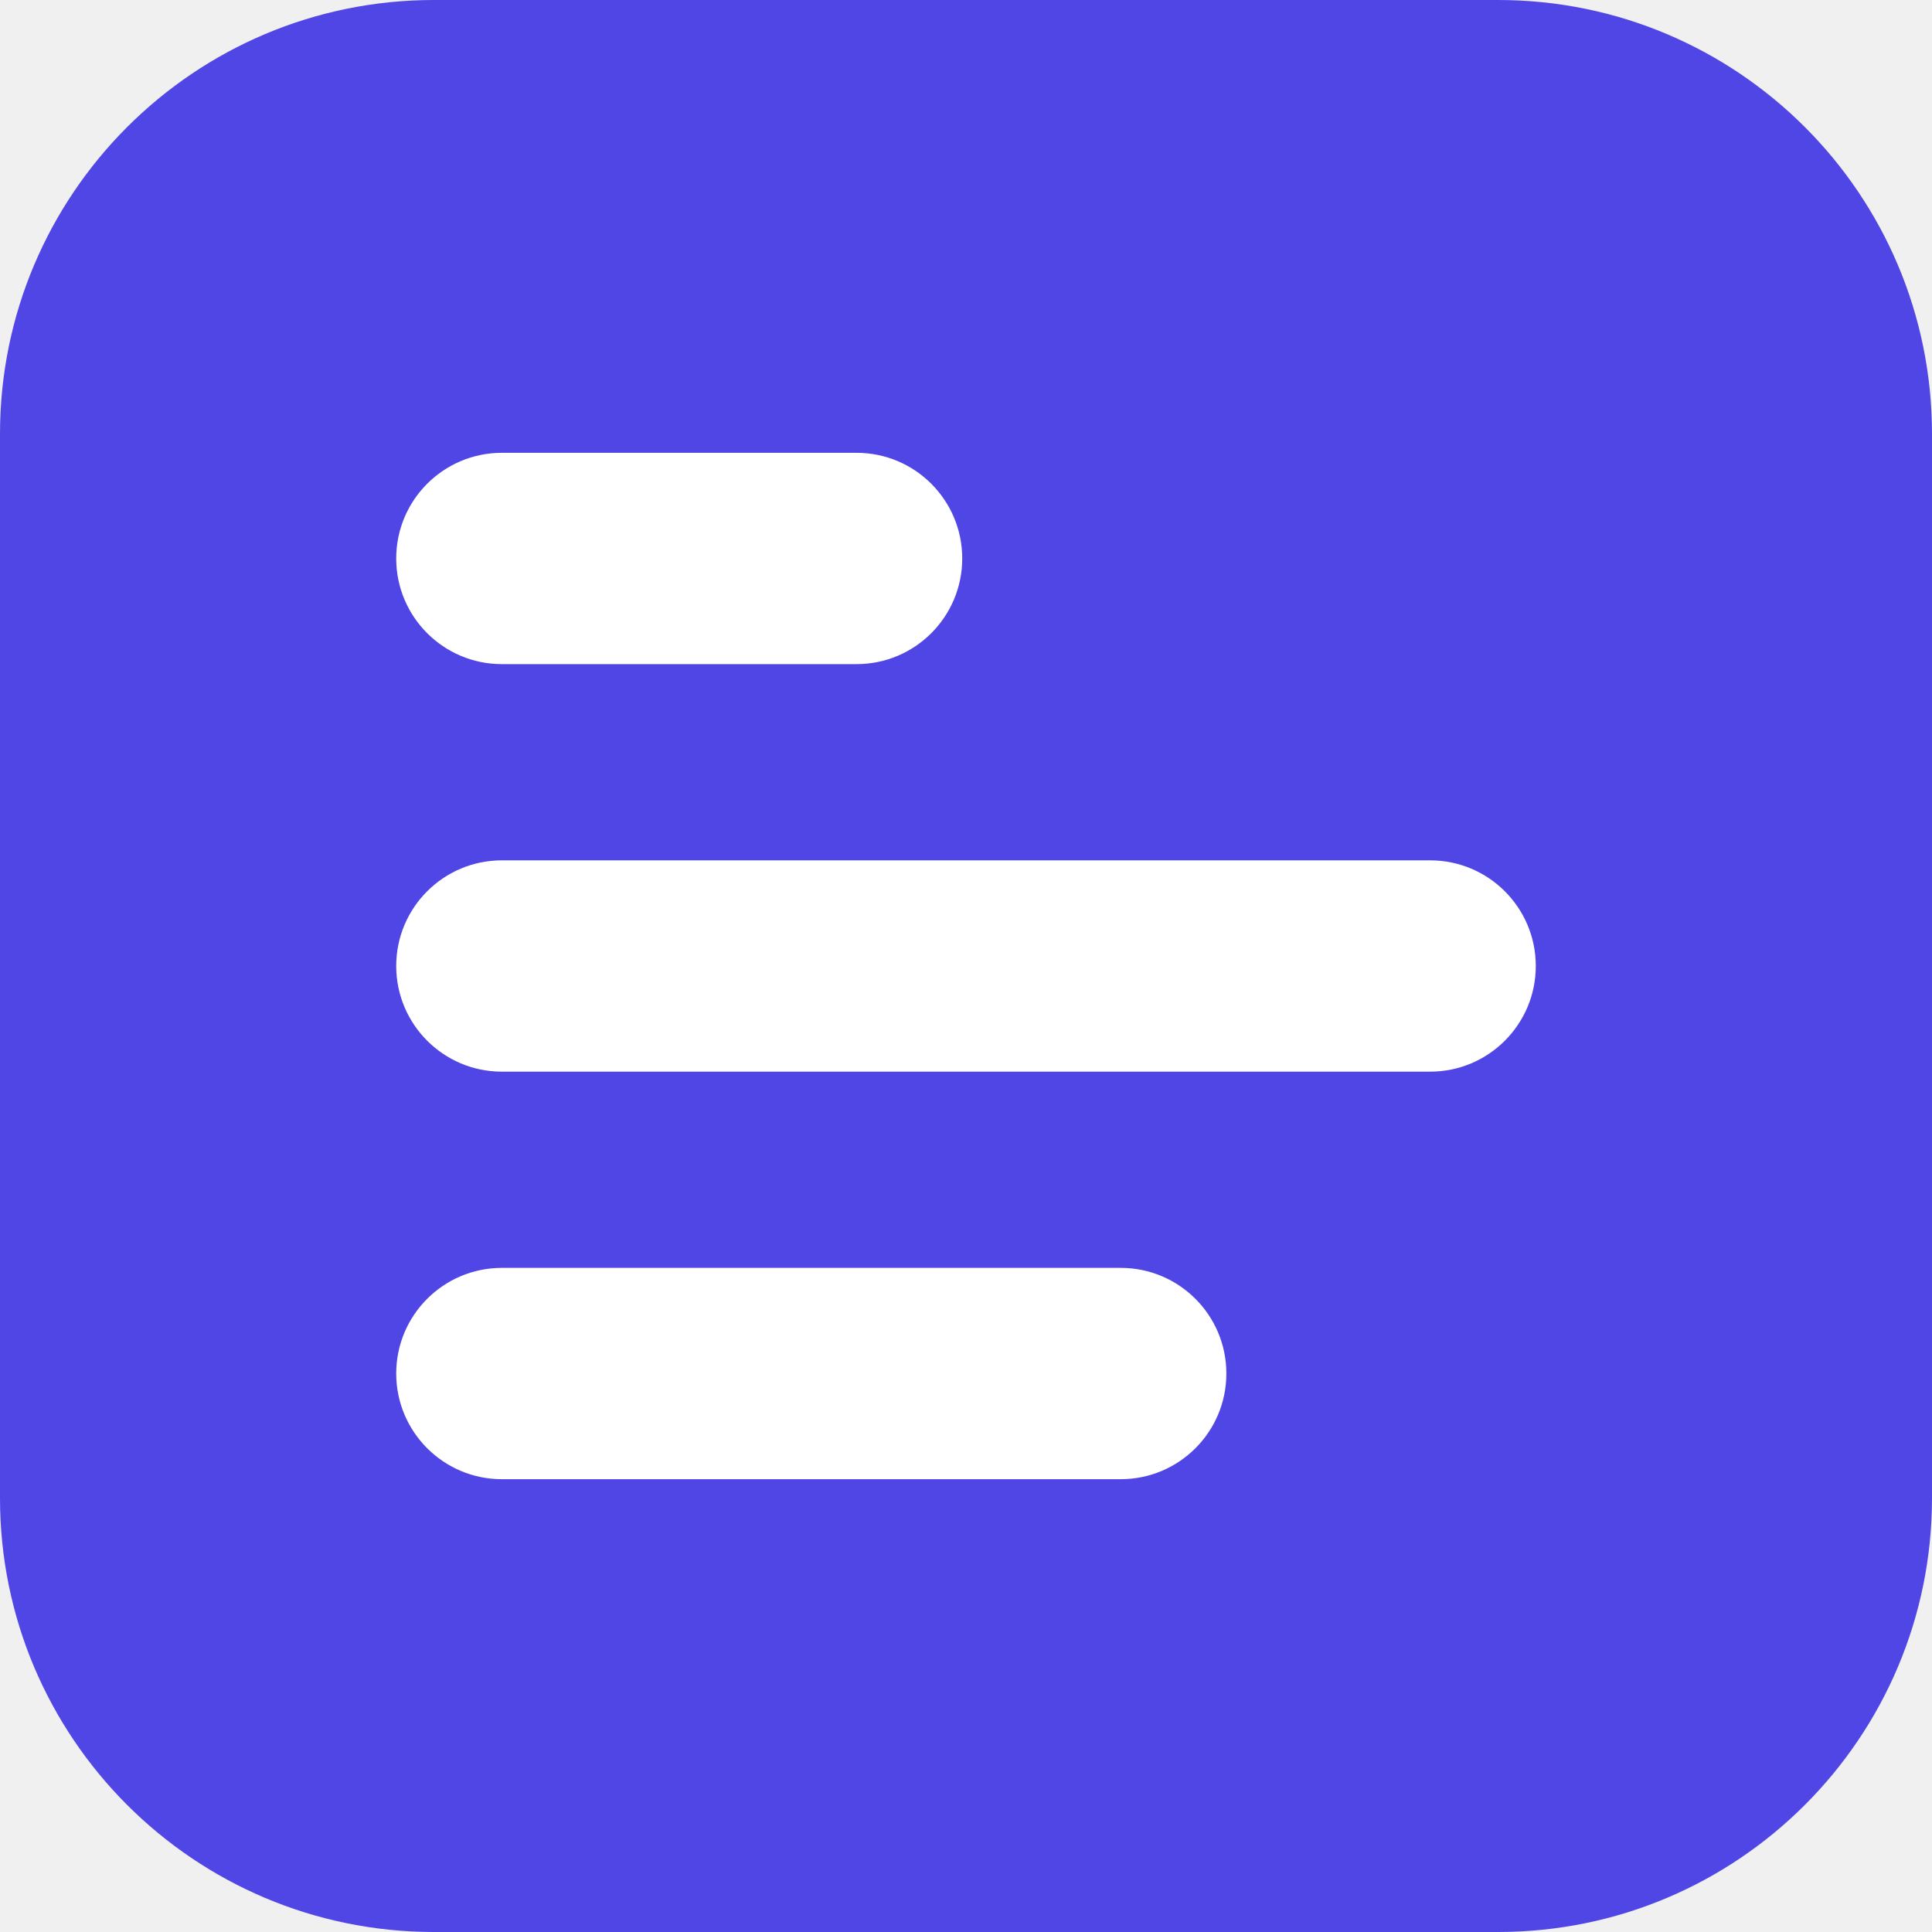
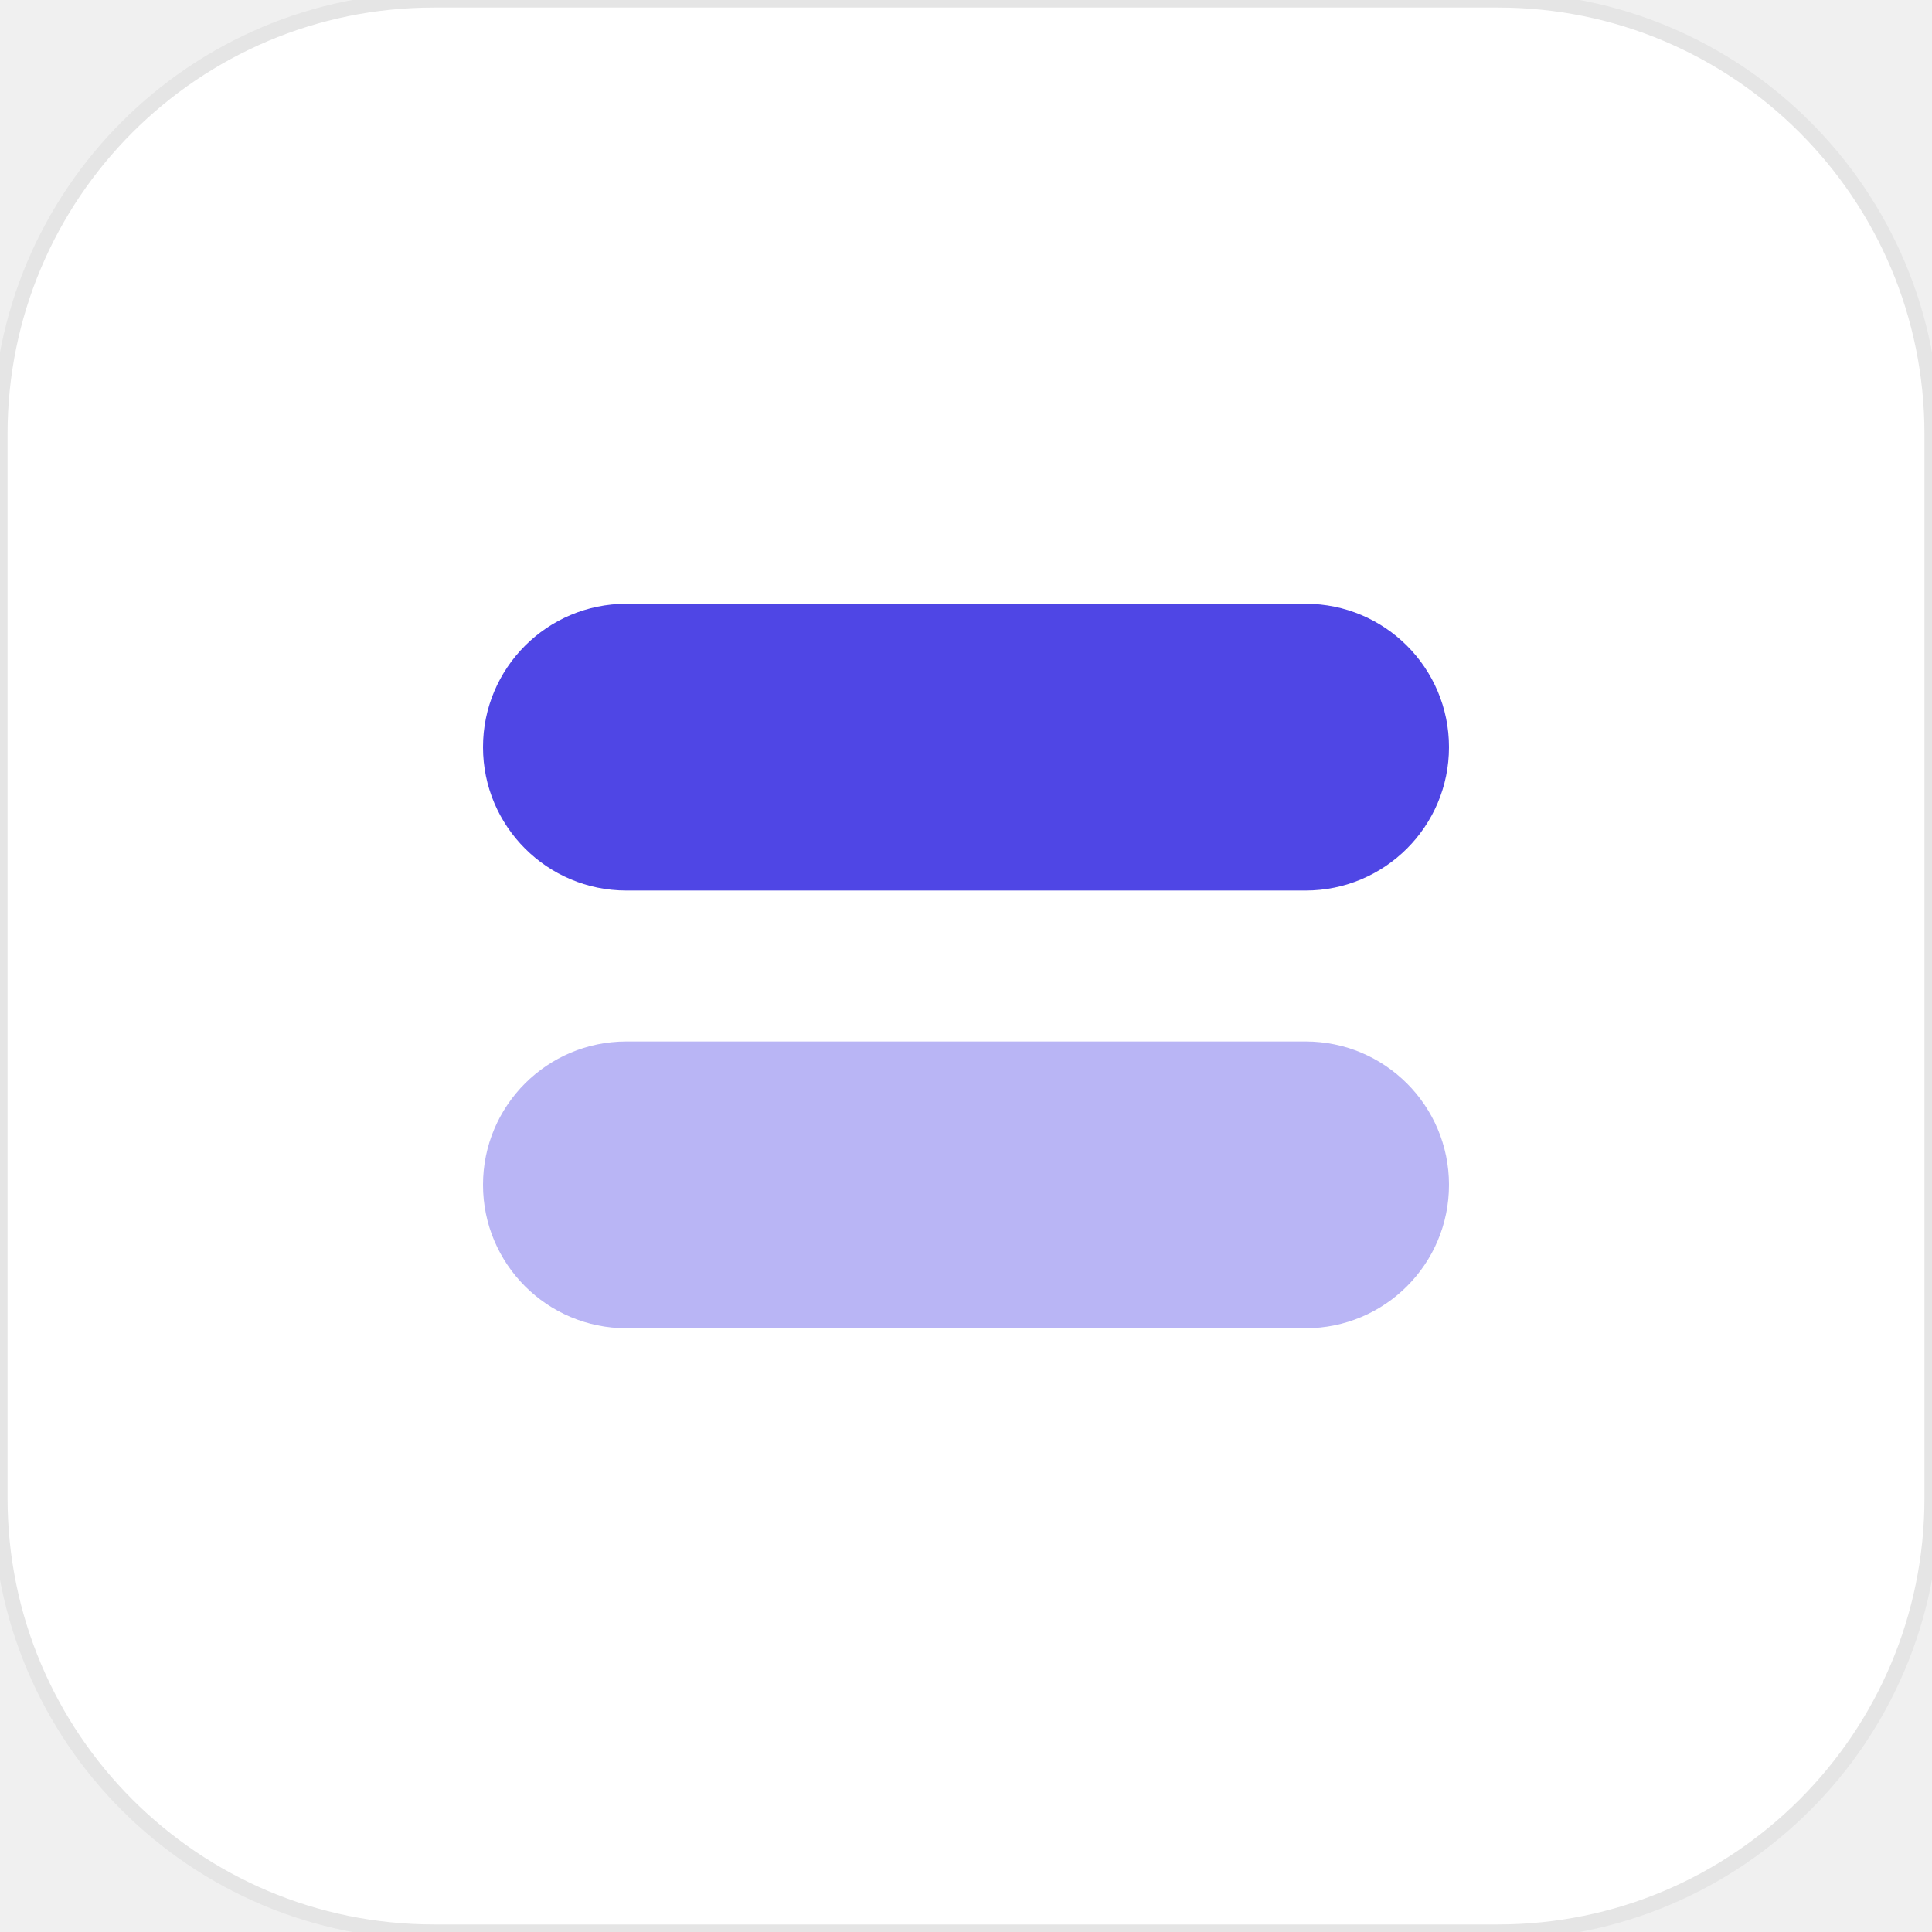
- <svg xmlns="http://www.w3.org/2000/svg" viewBox="0 0 512 512">
-   <rect width="512" height="512" rx="115" fill="#4f46e5" />
-   <rect x="105" y="120" width="150" height="56" rx="28" fill="white" />
-   <rect x="105" y="228" width="302" height="56" rx="28" fill="white" />
-   <rect x="105" y="336" width="220" height="56" rx="28" fill="white" />
+ <svg xmlns="http://www.w3.org/2000/svg" width="512" height="512" viewBox="0 0 512 512">
+   <rect width="512" height="512" rx="115" fill="white" stroke="#e5e5e5" stroke-width="4" />
+   <rect x="128" y="160" width="256" height="76" rx="38" fill="#4f46e5" />
+   <rect x="128" y="276" width="256" height="76" rx="38" fill="#4f46e5" opacity=".4" />
</svg>
